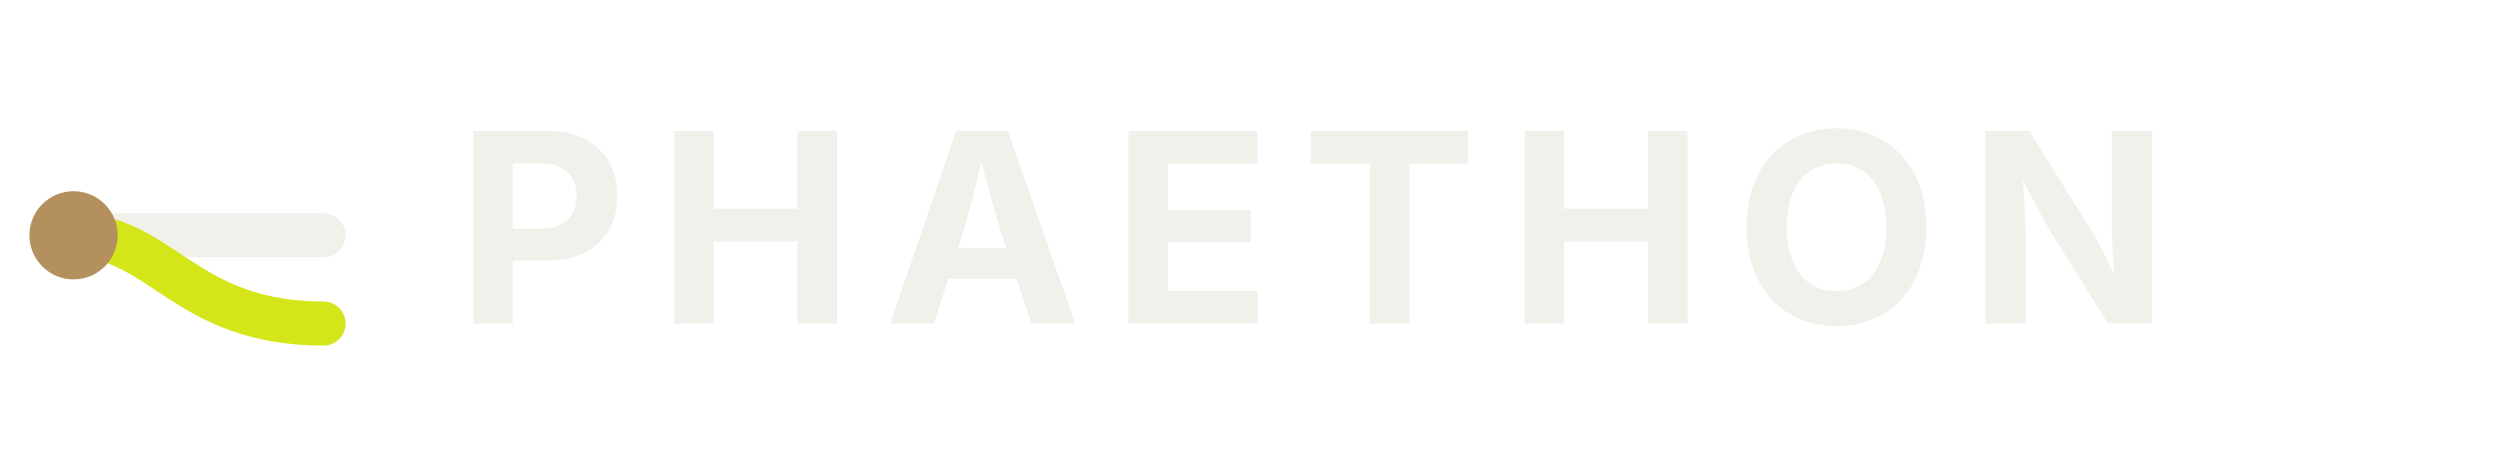
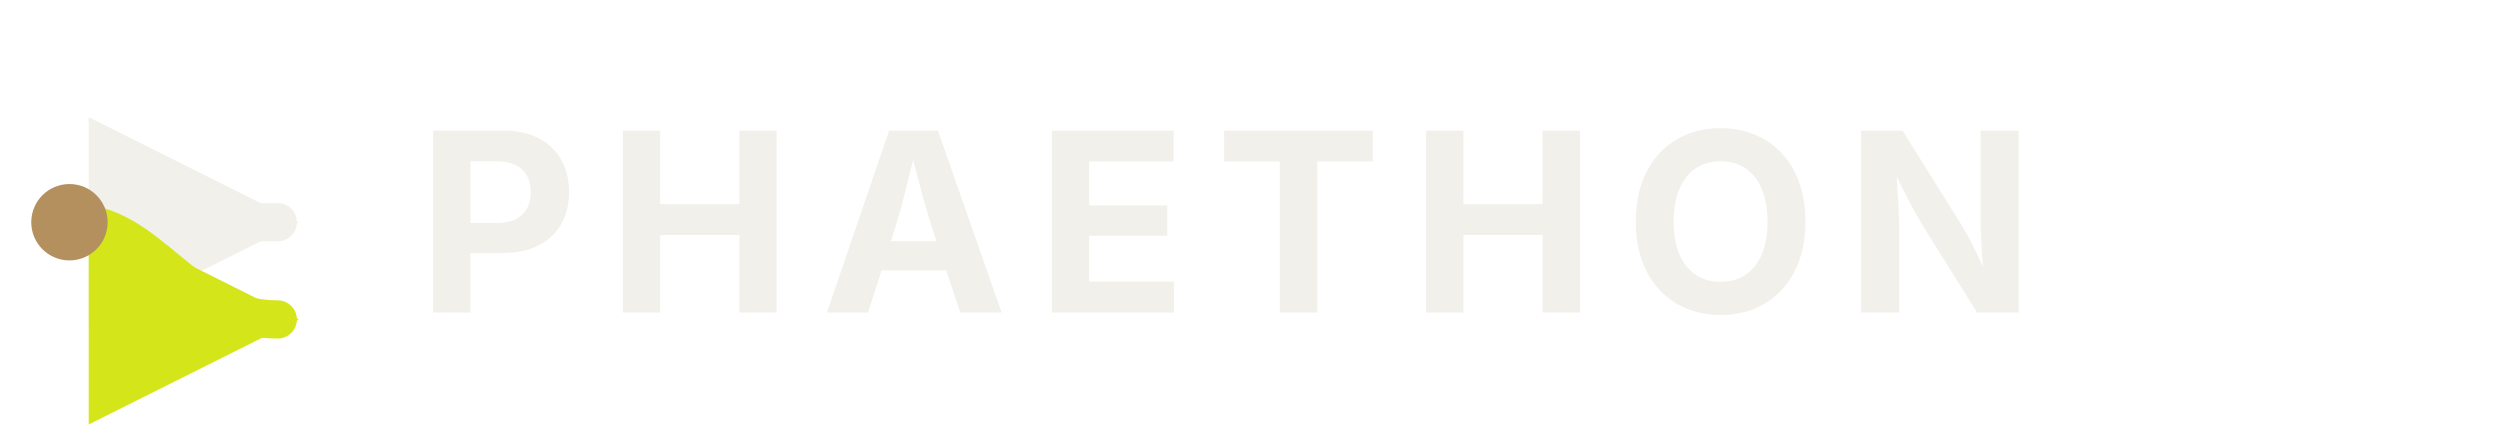
- <svg xmlns="http://www.w3.org/2000/svg" viewBox="0 0 340 64" width="340" height="64" role="img" aria-label="Phaethon">
-   <g fill="none" stroke-linecap="round" stroke-width="6">
-     <path d="M10 32 H44" stroke="#f2f0eb" />
-     <path d="M10 32 C22 32 25 44 44 44" stroke="#d4e619" />
+ <svg xmlns="http://www.w3.org/2000/svg" viewBox="0 0 360 64" width="360" height="64" role="img" aria-label="Phaethon">
+   <defs>
+     <marker id="ah-direct" viewBox="0 0 10 10" refX="9" refY="5" markerWidth="5.5" markerHeight="5.5" orient="auto">
+       <path d="M0 0 L10 5 L0 10 Z" fill="#f2f0eb" />
+     </marker>
+     <marker id="ah-divert" viewBox="0 0 10 10" refX="9" refY="5" markerWidth="5.5" markerHeight="5.5" orient="auto">
+       <path d="M0 0 L10 5 L0 10 Z" fill="#d4e619" />
+     </marker>
+   </defs>
+   <g fill="none" stroke-linecap="round" stroke-width="5.5">
+     <path d="M10 32 H40" stroke="#f2f0eb" marker-end="url(#ah-direct)" />
+     <path d="M10 32 C22 32 26 46 40 46" stroke="#d4e619" marker-end="url(#ah-divert)" />
  </g>
-   <circle cx="10" cy="32" r="6" fill="#b5905f" />
-   <text x="62" y="44" font-family="'Inter','Segoe UI',system-ui,-apple-system,'Helvetica Neue',Arial,sans-serif" font-size="36" font-weight="700" letter-spacing="4" fill="#f2f0eb">PHAETHON</text>
+   <circle cx="10" cy="32" r="5.5" fill="#b5905f" />
+   <text x="60" y="45" font-family="'Inter','Segoe UI',system-ui,-apple-system,'Helvetica Neue',Arial,sans-serif" font-size="36" font-weight="700" letter-spacing="4" fill="#f2f0eb">PHAETHON</text>
</svg>
